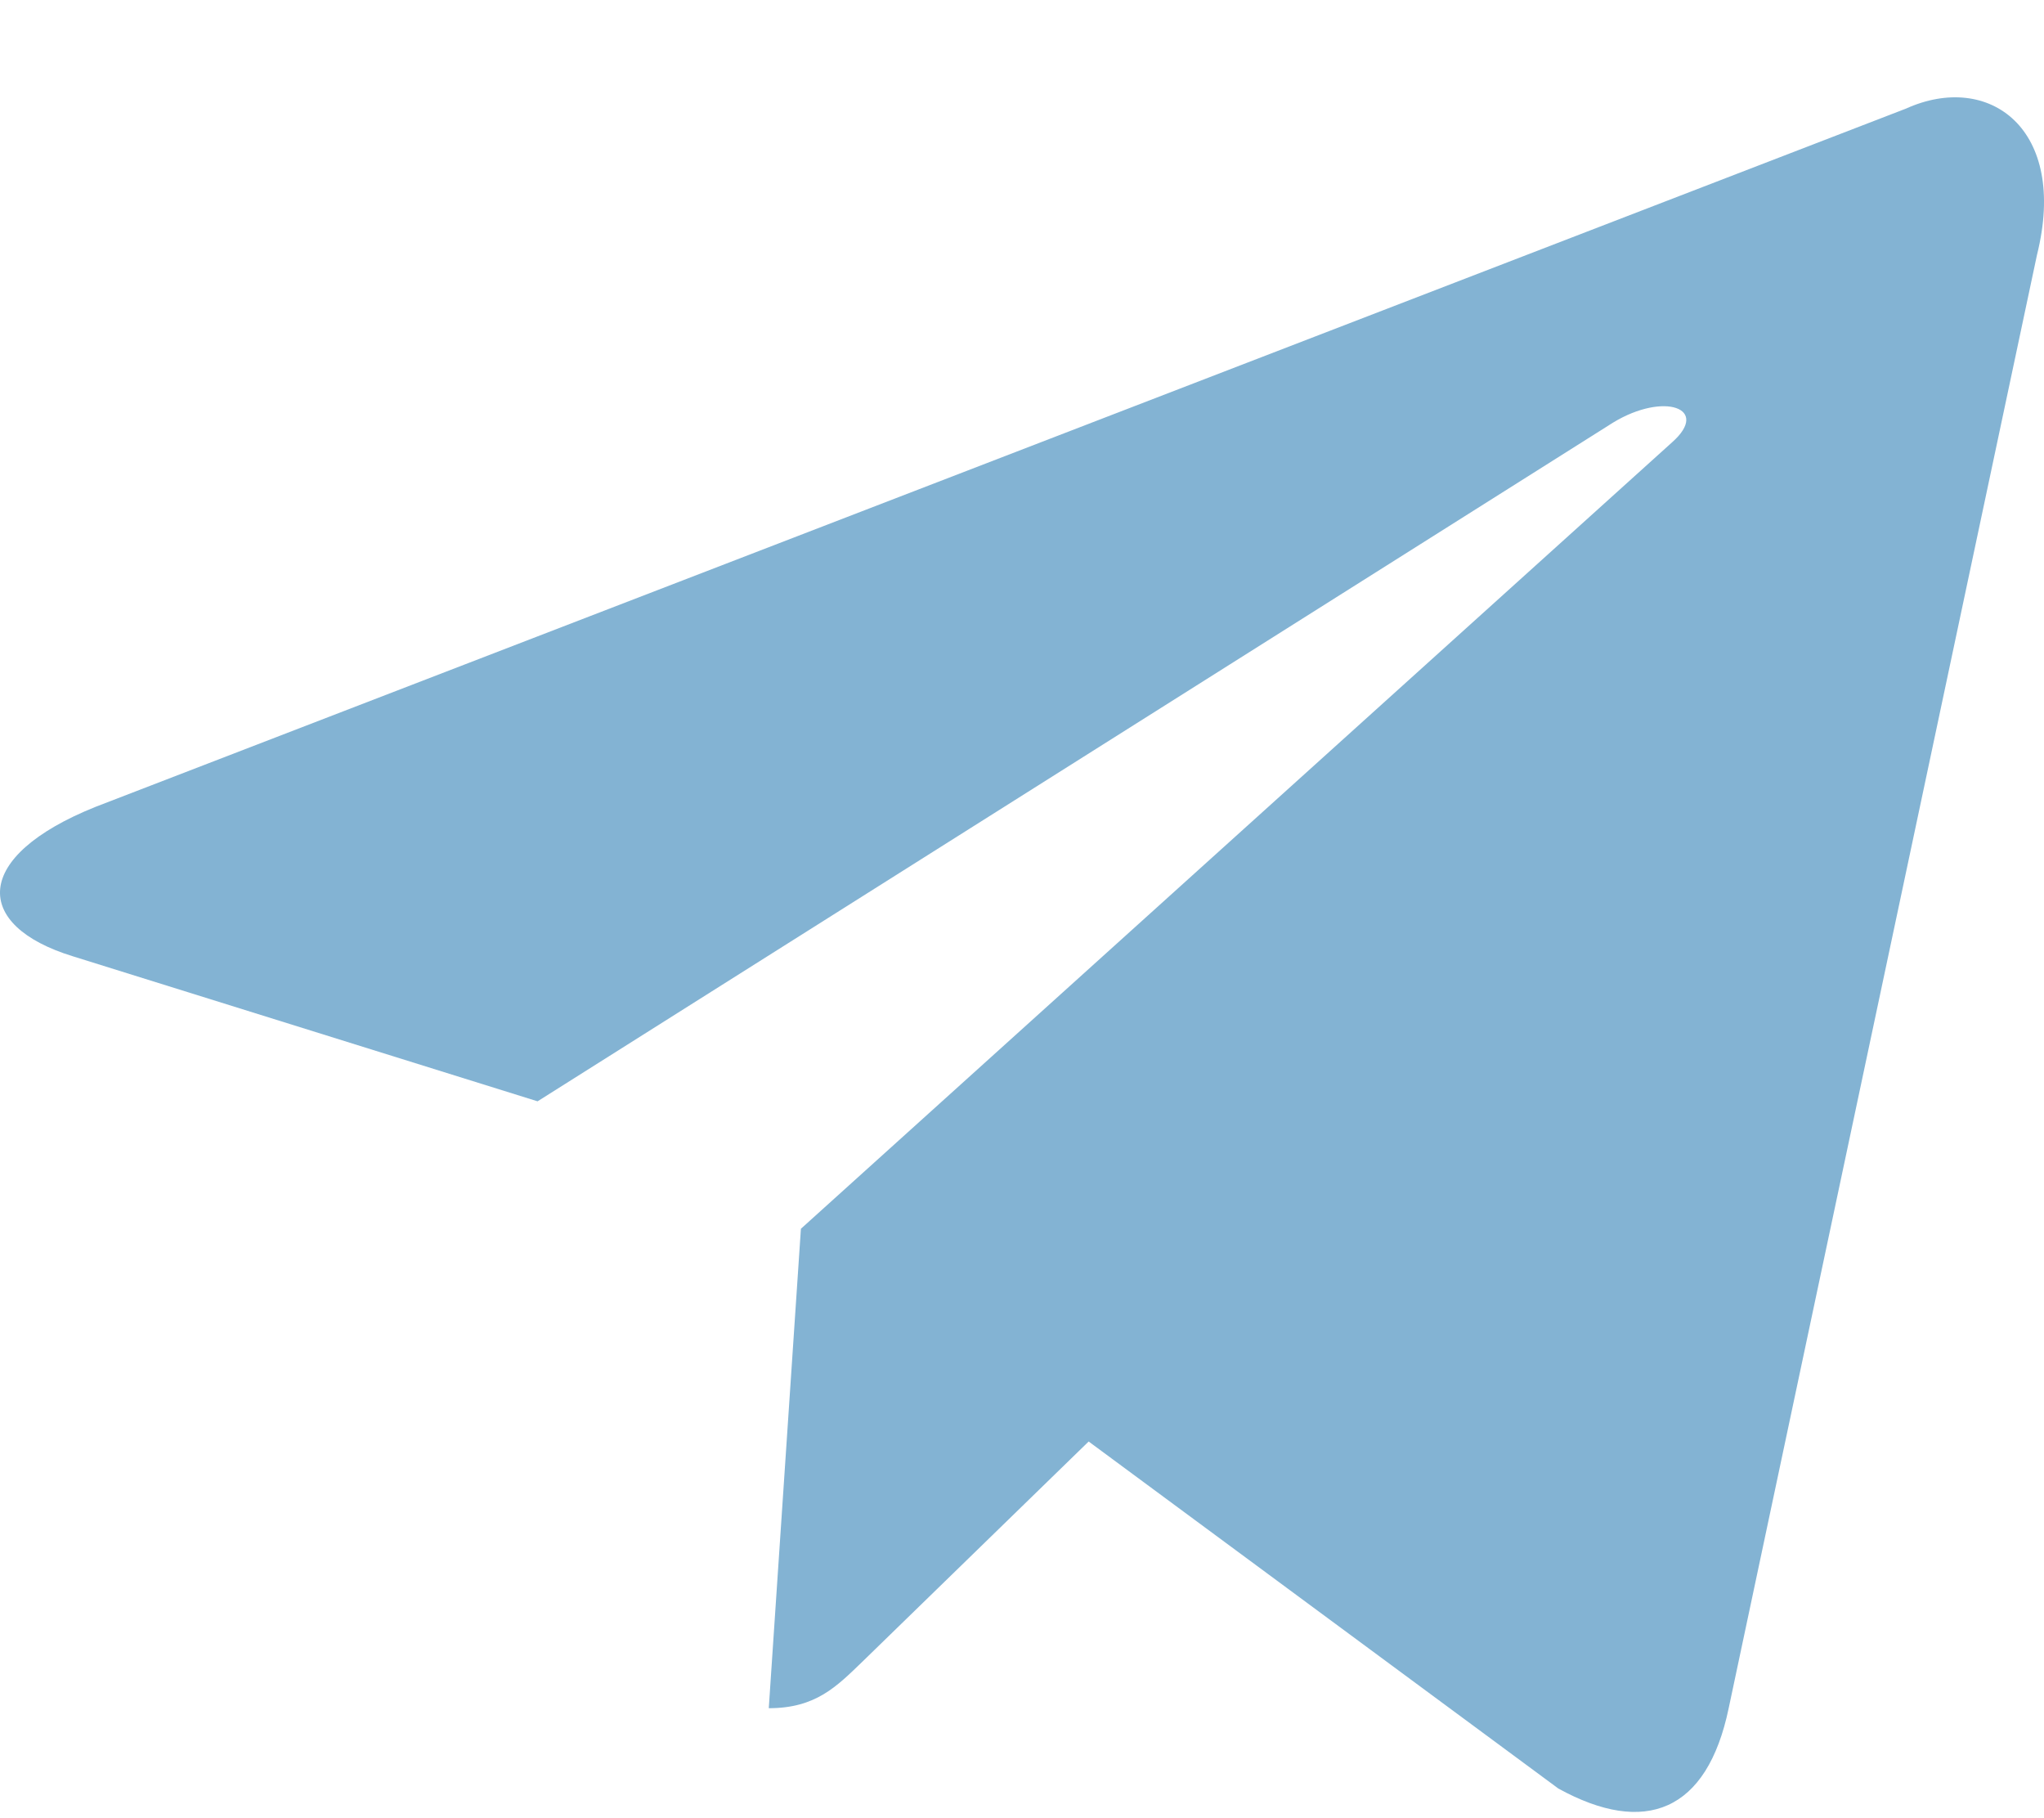
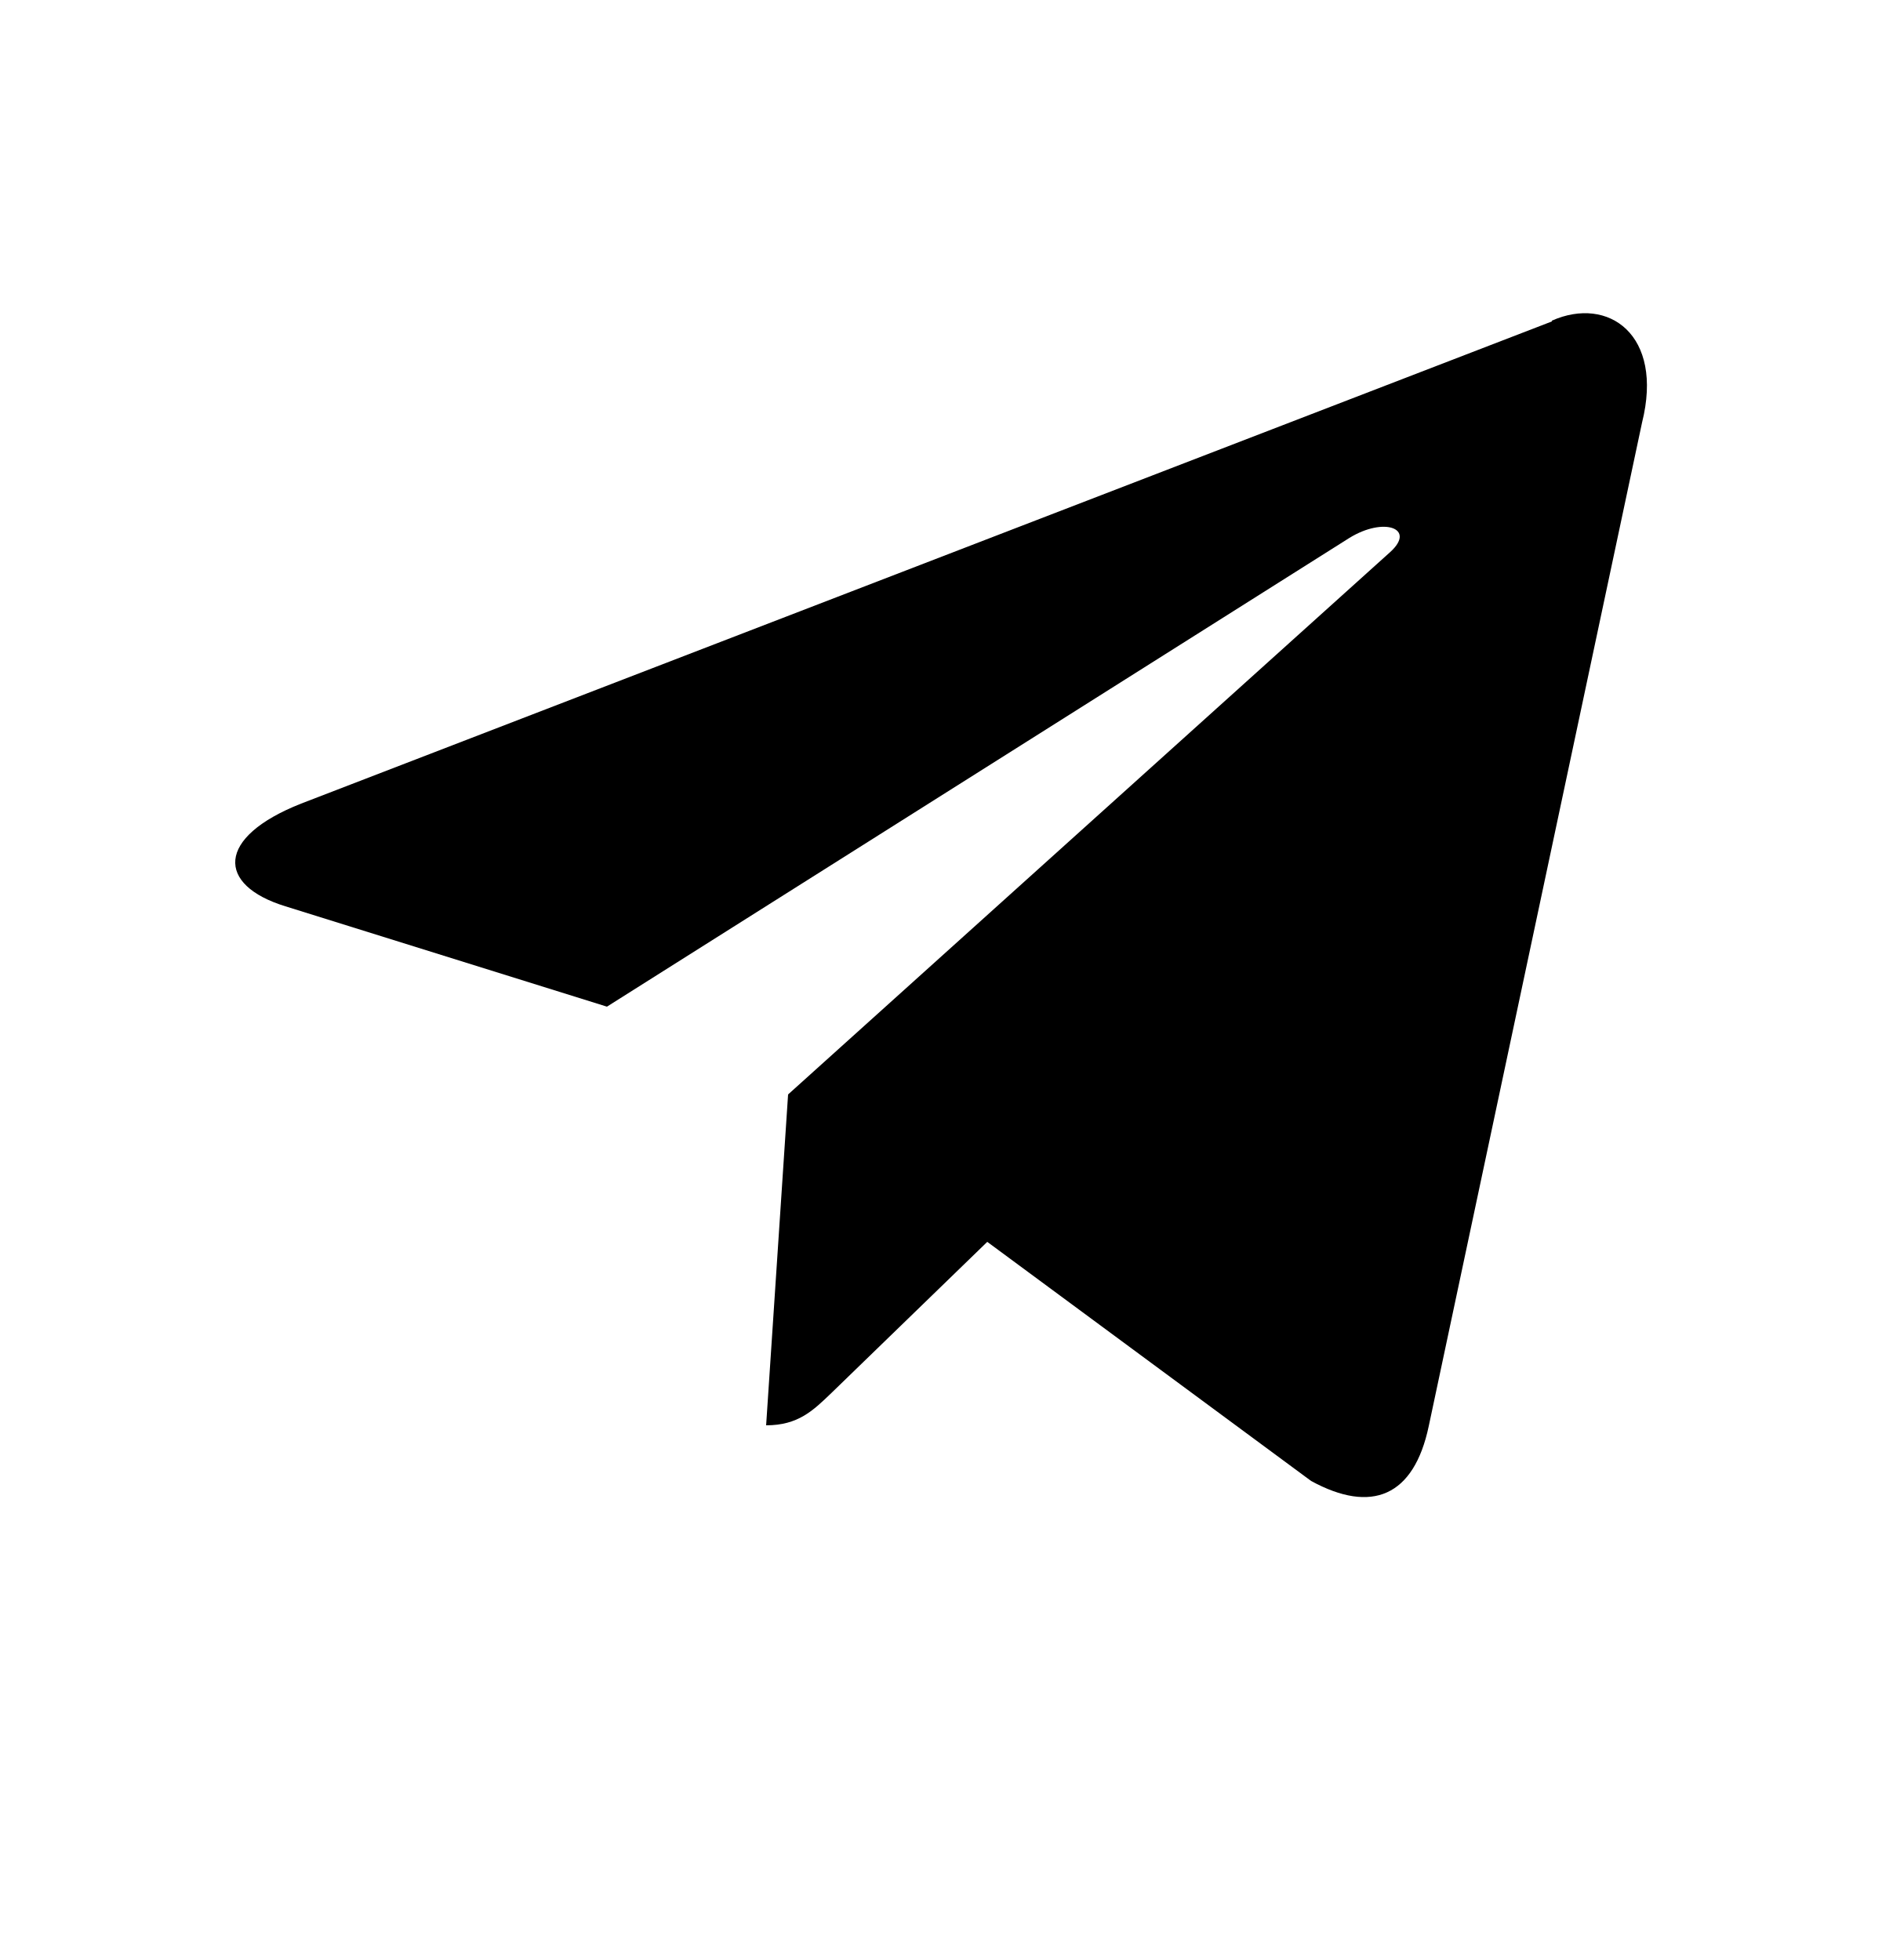
- <svg xmlns="http://www.w3.org/2000/svg" width="18" height="16" viewBox="0 0 18 16" fill="currentColor">
-   <path d="M16.785 0.956L0.84 7.104C-0.248 7.541 -0.241 8.148 0.641 8.419L4.734 9.696L14.206 3.72C14.654 3.448 15.063 3.594 14.726 3.893L7.053 10.818H7.051L7.053 10.819L6.77 15.039C7.184 15.039 7.367 14.849 7.599 14.625L9.587 12.691L13.723 15.746C14.486 16.166 15.033 15.951 15.223 15.04L17.938 2.245C18.216 1.131 17.513 0.627 16.785 0.956Z" fill="#83B3D3" />
+ <svg xmlns="http://www.w3.org/2000/svg" viewBox="0 0 24 25">
+   <path d="M19.79 4.1 3.84 10.25c-1.09.43-1.08 1.04-.2 1.31l4.1 1.28 9.47-5.98c.44-.27.85-.12.52.18l-7.68 6.92-.28 4.22c.41 0 .6-.19.83-.41l1.99-1.93 4.13 3.05c.77.42 1.31.2 1.5-.7l2.72-12.8c.28-1.12-.43-1.62-1.15-1.3Z" />
</svg>
